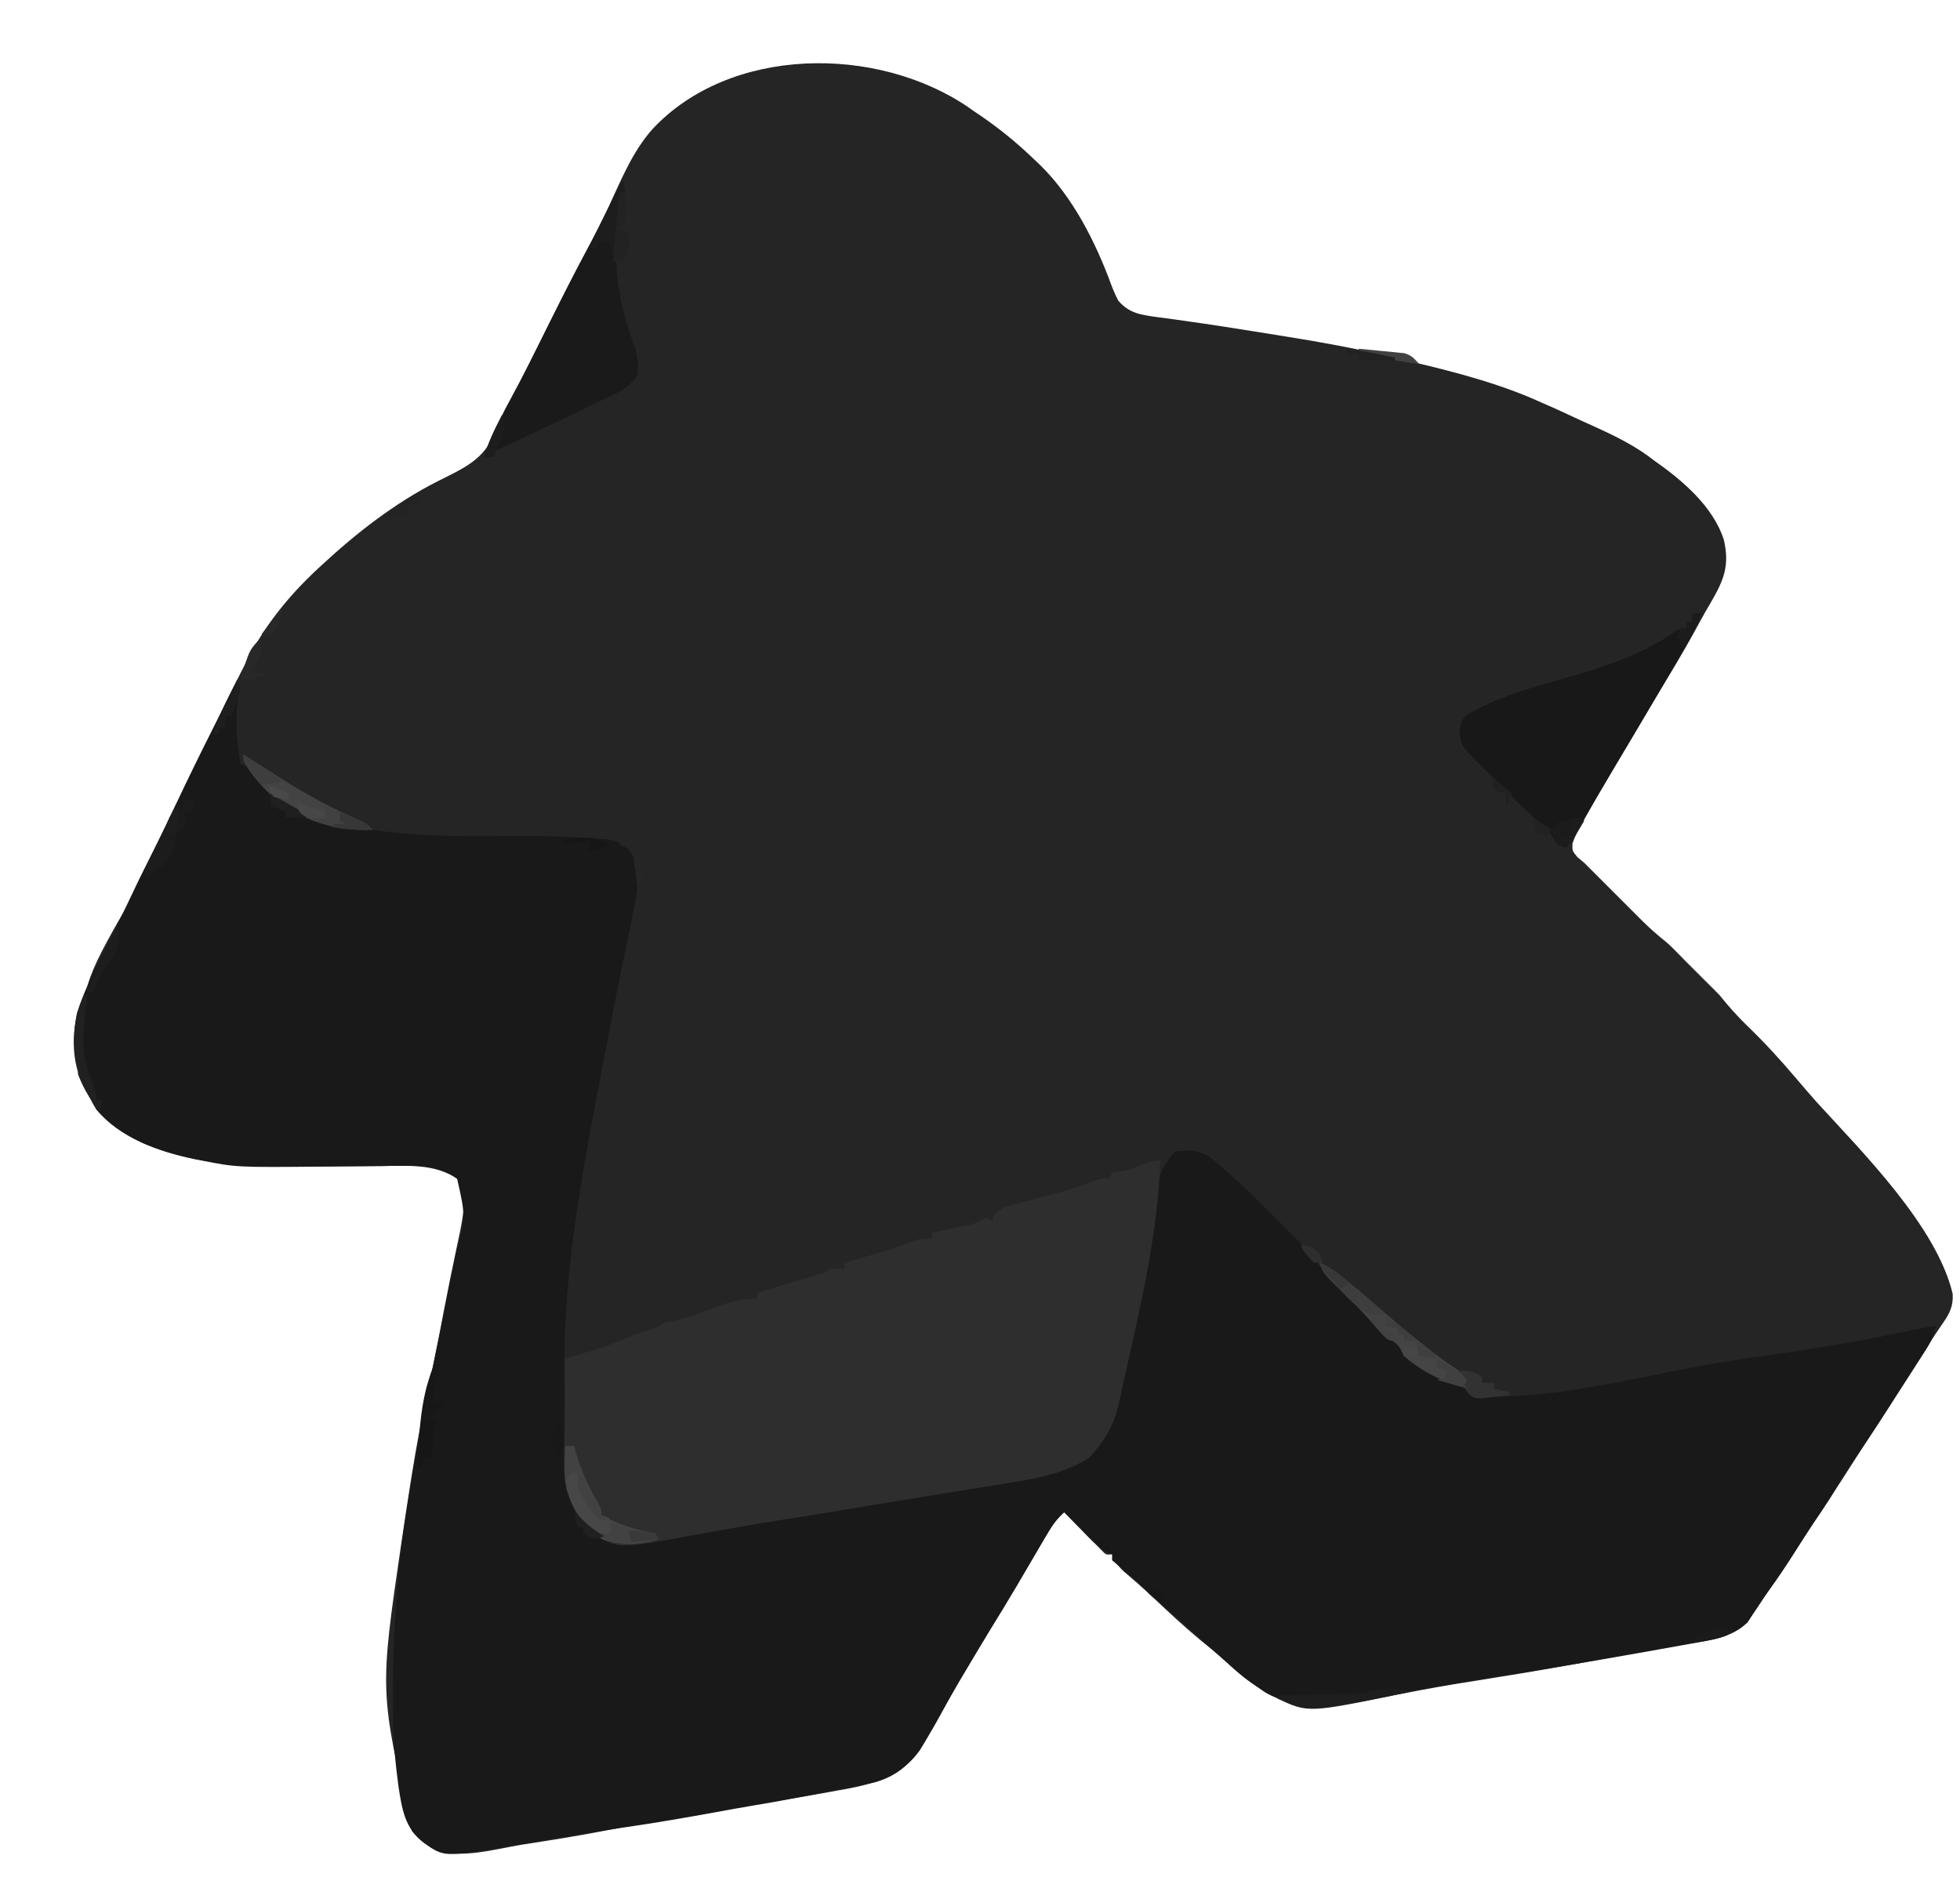
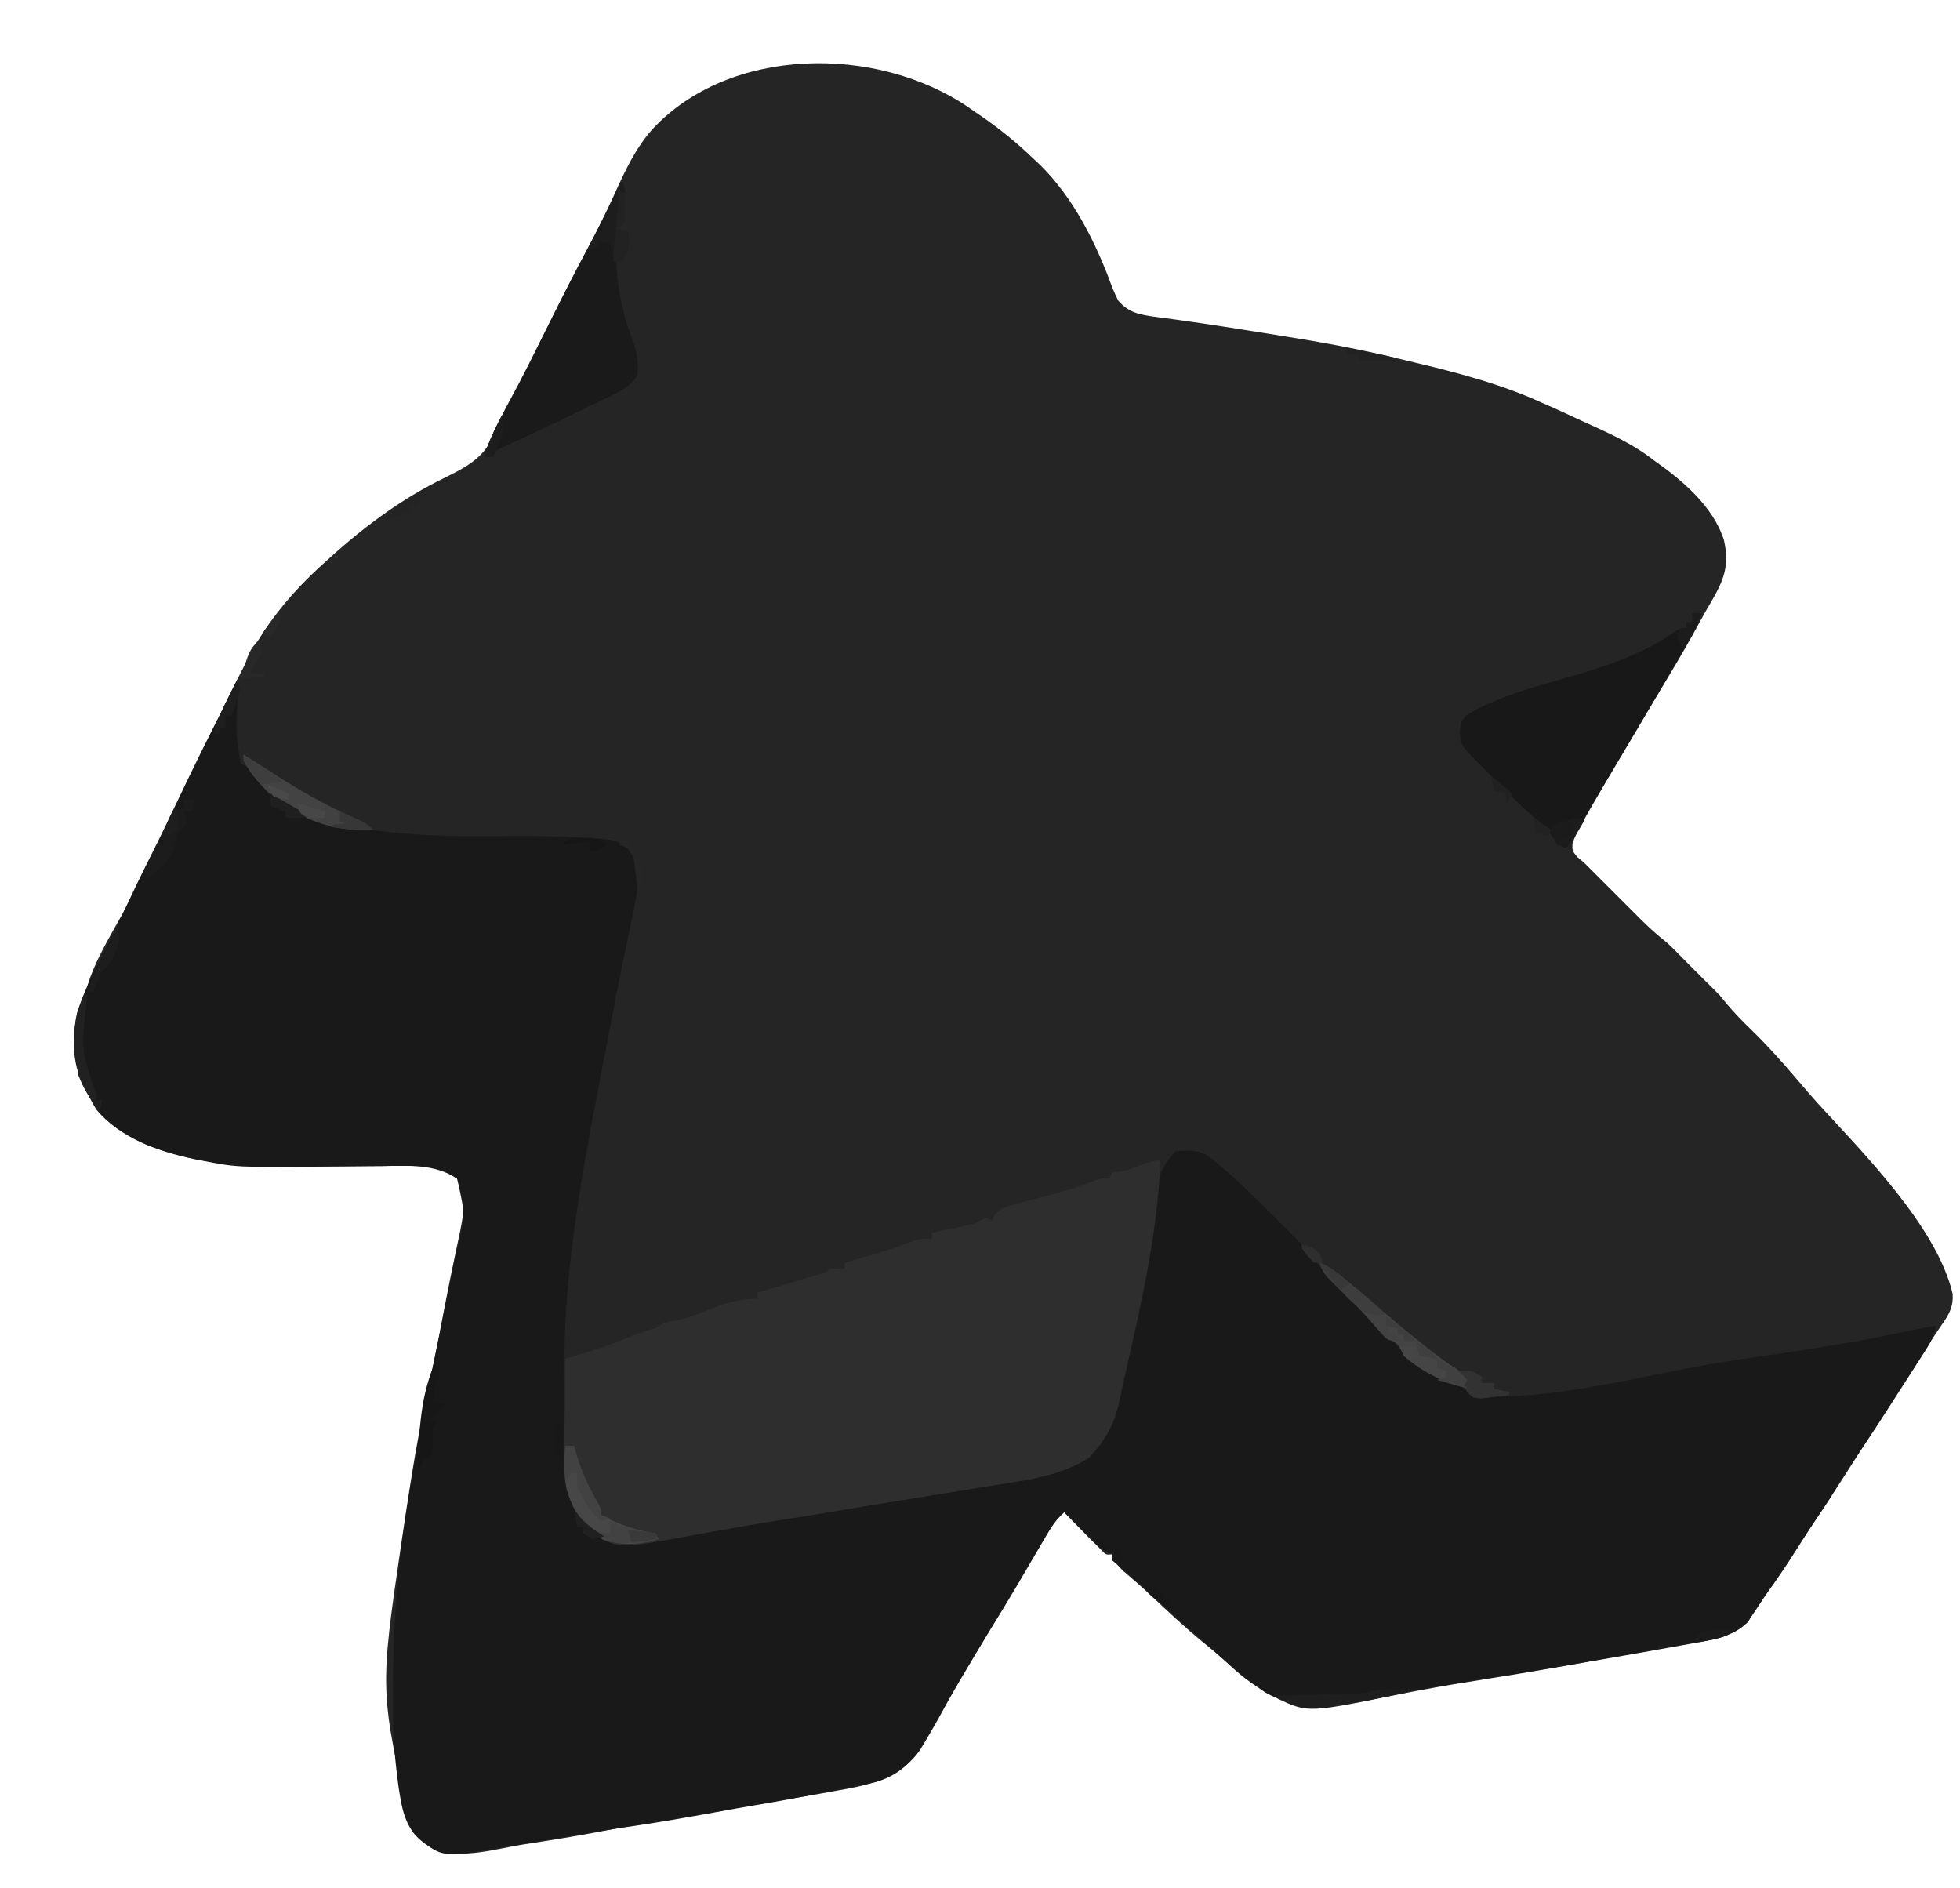
<svg xmlns="http://www.w3.org/2000/svg" version="1.1" width="652" height="628">
  <path d="M217 43 C210.404 50.445 206.695 59.679 202.547 68.609 C200.298 73.425 197.893 78.133 195.375 82.812 C191.086 90.797 187.019 98.877 183 107 C178.527 116.04 174.036 125.064 169.191 133.912 C167.49 137.04 166.004 139.989 164.801 143.352 C161.26 152.968 154.11 155.782 145.449 160.156 C131.321 167.335 118.589 177.255 107 188 C106.5 188.461 106.001 188.922 105.486 189.397 C95.918 198.329 87.89 208.291 82 220 C81.419 221.137 80.837 222.274 80.238 223.445 C76.129 231.539 72.218 239.722 68.354 247.936 C65.989 252.95 63.562 257.926 61.062 262.875 C57.949 269.04 54.955 275.257 52 281.5 C49.045 287.743 46.051 293.959 42.938 300.125 C27.381 327.398 27.381 327.398 25.941 357.379 C30.367 368.464 37.302 375.38 48.082 380.449 C63.649 386.718 78.822 388.188 95.445 388.027 C98.012 388.015 100.578 388.002 103.145 387.99 C107.145 387.965 111.145 387.938 115.145 387.904 C119.037 387.874 122.928 387.856 126.82 387.84 C128.008 387.826 129.196 387.813 130.419 387.799 C145.664 387.753 145.664 387.753 152.062 392.062 C155.529 397.318 154.198 403.498 153.082 409.434 C152.667 411.437 152.244 413.438 151.812 415.438 C151.35 417.656 150.89 419.875 150.43 422.094 C150.192 423.231 149.955 424.368 149.71 425.539 C148.352 432.158 147.117 438.8 145.876 445.441 C144.864 450.779 143.766 456.087 142.559 461.384 C140.333 471.166 138.511 480.968 136.938 490.875 C136.81 491.675 136.683 492.475 136.552 493.3 C135.673 498.863 134.828 504.43 134 510 C133.815 511.23 133.63 512.461 133.439 513.729 C126.279 562.62 126.279 562.62 137 609 C138.651 610.878 138.651 610.878 140.5 612.312 C141.088 612.804 141.676 613.295 142.281 613.801 C150.337 619.421 164.539 615.047 173.593 613.601 C176.163 613.191 178.735 612.793 181.307 612.396 C190.101 611.027 198.822 609.476 207.54 607.681 C213.02 606.602 218.536 605.803 224.062 605 C232.112 603.8 240.034 602.451 247.969 600.641 C251.057 599.988 254.12 599.535 257.25 599.125 C264.329 598.158 271.35 596.921 278.375 595.625 C279.493 595.428 280.611 595.231 281.763 595.028 C291.385 593.217 300.111 590.462 306.027 582.152 C306.658 581.091 307.288 580.031 307.938 578.938 C308.282 578.362 308.626 577.787 308.981 577.195 C311.574 572.828 313.998 568.377 316.398 563.902 C318.564 559.978 320.876 556.148 323.196 552.314 C326.067 547.565 328.898 542.793 331.713 538.01 C336.476 529.92 341.261 521.843 346.125 513.812 C346.574 513.064 347.023 512.316 347.486 511.546 C347.906 510.856 348.325 510.167 348.758 509.457 C349.12 508.859 349.483 508.26 349.856 507.644 C351.08 505.885 352.445 504.469 354 503 C354.414 503.424 354.827 503.848 355.253 504.285 C357.122 506.195 358.998 508.098 360.875 510 C361.526 510.668 362.177 511.335 362.848 512.023 C363.473 512.655 364.098 513.287 364.742 513.938 C365.318 514.524 365.894 515.111 366.488 515.715 C367.923 517.216 367.923 517.216 370 517 C370.264 517.601 370.529 518.201 370.801 518.82 C372.063 521.115 373.173 522.229 375.188 523.875 C379.369 527.403 383.338 531.118 387.312 534.875 C392.558 539.811 397.889 544.5 403.527 548.984 C405.93 550.943 408.177 553.006 410.438 555.125 C420.772 564.45 430.212 567.557 443.837 567.126 C449.029 566.824 454.104 565.812 459.193 564.779 C462.75 564.058 466.317 563.389 469.883 562.711 C470.626 562.568 471.369 562.426 472.135 562.279 C479.808 560.819 487.514 559.586 495.229 558.368 C509.143 556.172 523 553.771 536.834 551.116 C542.822 549.968 548.807 548.845 554.82 547.84 C555.871 547.664 556.922 547.488 558.004 547.307 C559.918 546.991 561.833 546.682 563.75 546.38 C573.386 544.891 573.386 544.891 581.285 539.652 C581.872 538.756 582.458 537.861 583.062 536.938 C583.722 535.957 584.383 534.976 585.062 533.965 C585.702 532.986 586.341 532.008 587 531 C588.183 529.33 589.37 527.663 590.562 526 C593.567 521.691 596.392 517.284 599.191 512.84 C601.046 509.927 602.952 507.055 604.875 504.188 C610.455 495.849 615.847 487.391 621.227 478.922 C628.181 467.973 635.177 457.055 642.258 446.188 C642.727 445.466 643.196 444.745 643.679 444.002 C644.514 442.736 645.363 441.479 646.229 440.235 C648.519 436.943 649.816 434.504 649.559 430.367 C644.26 407.912 619.443 383.168 604.449 366.734 C602.103 364.115 599.822 361.452 597.55 358.769 C592.29 352.555 586.876 346.646 581 341 C577.733 337.805 574.851 334.564 572 331 C570.356 329.311 568.686 327.647 567 326 C565.832 324.835 564.665 323.668 563.5 322.5 C562.903 321.904 562.306 321.309 561.691 320.695 C560.264 319.265 558.849 317.821 557.438 316.375 C554.97 313.909 554.97 313.909 552 311.5 C549.162 309.135 546.592 306.621 544 304 C542.645 302.644 541.29 301.288 539.934 299.934 C535.622 295.622 531.311 291.311 527 287 C526.238 286.362 525.476 285.724 524.692 285.067 C523 283 523 283 523.102 280.53 C523.999 278.002 525.022 275.833 526.371 273.516 C527.101 272.251 527.101 272.251 527.845 270.96 C528.371 270.066 528.896 269.171 529.438 268.25 C529.982 267.312 530.526 266.374 531.087 265.407 C532.717 262.601 534.358 259.8 536 257 C536.831 255.573 537.662 254.146 538.492 252.719 C542.195 246.374 545.956 240.066 549.746 233.773 C550.407 232.675 551.068 231.578 551.749 230.446 C553.046 228.293 554.346 226.141 555.648 223.991 C559.133 218.211 562.475 212.382 565.674 206.438 C566.784 204.398 567.928 202.393 569.117 200.398 C573.494 192.87 575.384 188.124 573.469 179.648 C569.871 168.316 559.44 159.608 550 153 C549.353 152.514 548.706 152.028 548.039 151.527 C541.223 146.631 533.577 143.344 525.965 139.895 C524.334 139.152 522.711 138.391 521.09 137.625 C518.413 136.367 515.715 135.174 513 134 C511.818 133.479 510.636 132.958 509.418 132.422 C494.815 126.242 479.392 122.642 464 119 C463.309 118.836 462.618 118.671 461.906 118.502 C450.59 115.831 439.227 113.753 427.745 111.935 C424.935 111.49 422.126 111.036 419.318 110.581 C411.088 109.253 402.857 107.956 394.602 106.801 C393.4 106.629 392.199 106.458 390.961 106.281 C388.809 105.979 386.656 105.69 384.5 105.418 C379.319 104.69 375.562 104.148 372 100 C370.649 97.456 369.665 94.831 368.688 92.125 C363.162 77.86 355.466 63.374 344 53 C342.923 51.987 342.923 51.987 341.824 50.953 C336.204 45.744 330.389 41.22 324 37 C323.38 36.56 322.76 36.121 322.121 35.668 C291.55 14.869 242.764 15.293 217 43 Z" fill="#252525" transform="translate(0,0)" />
  <path d="M0 0 C1.11 3.33 0.82 3.782 0 7 C-0.552 17.592 -0.552 17.592 1 28 C2.329 28.675 3.663 29.34 5 30 C6.605 31.734 6.605 31.734 8.188 33.75 C18.084 45.373 31.378 48.579 46 50.25 C46.709 50.335 47.418 50.42 48.148 50.508 C62.852 52.244 77.411 52.27 92.193 52.048 C98.369 51.967 104.519 52.139 110.688 52.438 C111.548 52.477 112.408 52.517 113.294 52.557 C126.09 53.229 126.09 53.229 129.875 56.438 C133.515 60.827 133.342 64.47 133 70 C132.476 73.641 131.714 77.218 130.938 80.812 C130.473 83.053 130.009 85.294 129.547 87.535 C129.296 88.739 129.045 89.943 128.787 91.184 C126.231 103.577 123.856 116.006 121.49 128.436 C120.988 131.065 120.479 133.692 119.97 136.319 C113.511 169.746 107.534 204.165 108.906 238.351 C109.017 241.465 109.056 244.579 109.098 247.695 C109.146 250.026 109.197 252.357 109.25 254.688 C109.264 255.752 109.278 256.816 109.292 257.912 C109.575 266.78 111.251 276.648 118 283 C124.118 287.55 132.127 286.631 139.353 285.695 C145.825 284.7 152.255 283.47 158.688 282.25 C162.482 281.541 166.278 280.839 170.074 280.141 C171.038 279.963 172.002 279.785 172.995 279.602 C182.387 277.89 191.816 276.453 201.255 275.027 C211.764 273.437 222.255 271.728 232.746 270.018 C235.147 269.627 237.548 269.239 239.949 268.852 C243.504 268.279 247.059 267.701 250.613 267.121 C252.195 266.868 252.195 266.868 253.808 266.609 C272.312 264.246 272.312 264.246 286.812 253.688 C290.786 247.993 292.423 240.92 293.719 234.203 C293.935 233.131 293.935 233.131 294.155 232.037 C294.61 229.776 295.055 227.513 295.5 225.25 C296.09 222.275 296.684 219.301 297.281 216.328 C297.426 215.604 297.57 214.879 297.719 214.133 C298.555 209.997 299.511 205.922 300.598 201.844 C302.665 193.834 303.439 185.63 304.373 177.426 C305.344 169.685 306.255 162.745 312 157 C316.95 156.505 320.271 156.418 324.355 159.586 C324.898 160.053 325.441 160.519 326 161 C326.636 161.529 327.271 162.057 327.926 162.602 C334.183 168.027 340.01 173.908 345.875 179.75 C346.708 180.578 347.541 181.407 348.399 182.26 C349.193 183.056 349.987 183.852 350.805 184.672 C351.516 185.384 352.227 186.097 352.96 186.831 C355.116 189.123 357.049 191.533 359 194 C360.642 195.691 362.313 197.354 364 199 C366.796 201.766 369.585 204.54 372.375 207.312 C373.105 208.034 373.834 208.755 374.586 209.498 C378.093 212.99 381.486 216.508 384.699 220.273 C390.854 227.412 398.121 232.04 407 235 C407.58 235.508 408.16 236.016 408.758 236.539 C411.906 238.591 414.791 238.574 418.438 238.562 C419.236 238.561 420.035 238.559 420.857 238.557 C442.221 237.98 463.874 232.656 484.809 228.685 C492.114 227.31 499.422 226.166 506.785 225.163 C514.031 224.167 521.251 223.022 528.466 221.826 C530.368 221.512 532.269 221.2 534.171 220.889 C541.45 219.673 548.66 218.268 555.864 216.666 C558.899 216.021 561.935 215.486 565 215 C564.377 218.084 563.358 220.307 561.664 222.949 C561.182 223.707 560.7 224.464 560.204 225.244 C559.683 226.051 559.162 226.857 558.625 227.688 C557.821 228.944 557.821 228.944 557.001 230.226 C555.339 232.821 553.67 235.411 552 238 C551.001 239.56 550.002 241.12 549.004 242.68 C544.603 249.538 540.131 256.312 535.406 262.953 C533.838 265.236 532.482 267.612 531.148 270.039 C528.967 273.765 526.489 277.303 524.078 280.883 C522.153 283.771 520.285 286.687 518.438 289.625 C515.677 293.984 512.818 298.248 509.812 302.441 C508.526 304.257 507.28 306.102 506.062 307.965 C505.402 308.946 504.743 309.927 504.062 310.938 C503.476 311.833 502.889 312.729 502.285 313.652 C497.496 318.572 490.082 319.577 483.527 320.727 C482.712 320.875 481.896 321.024 481.055 321.178 C478.351 321.668 475.644 322.147 472.938 322.625 C471.011 322.971 469.084 323.317 467.157 323.663 C449.01 326.902 430.817 329.866 412.613 332.766 C400.253 334.746 387.951 336.89 375.682 339.381 C363.728 341.766 352.818 343.25 341.801 336.898 C336.907 333.581 332.417 329.924 328 326 C327.132 325.23 326.265 324.461 325.371 323.668 C323.683 322.155 322 320.636 320.324 319.109 C318.28 317.254 316.212 315.432 314.125 313.625 C310.14 310.158 306.258 306.581 302.378 302.997 C299.56 300.401 296.702 297.88 293.75 295.438 C292.842 294.633 291.935 293.829 291 293 C291 292.34 291 291.68 291 291 C290.469 290.796 289.938 290.593 289.391 290.383 C285.971 288.405 283.487 285.697 280.75 282.875 C280.196 282.312 279.641 281.748 279.07 281.168 C277.709 279.783 276.354 278.392 275 277 C272.138 279.55 270.415 282.446 268.488 285.742 C268.156 286.306 267.824 286.871 267.482 287.452 C266.421 289.257 265.367 291.066 264.312 292.875 C262.936 295.228 261.556 297.579 260.176 299.93 C259.659 300.81 259.659 300.81 259.132 301.709 C256.124 306.823 253.016 311.873 249.895 316.919 C247.041 321.559 244.265 326.244 241.5 330.938 C240.943 331.88 240.386 332.822 239.813 333.793 C236.02 340.224 232.307 346.694 228.684 353.223 C224.483 360.152 219.94 364.584 212.07 366.84 C209.102 367.486 206.13 368.068 203.14 368.605 C200.777 369.041 198.424 369.517 196.07 370 C188.119 371.627 180.174 373.157 172.165 374.471 C167.772 375.205 163.392 376.005 159.01 376.801 C149.108 378.598 139.211 380.329 129.249 381.761 C118.605 383.312 108.005 385.145 97.398 386.931 C96.252 387.124 96.252 387.124 95.082 387.321 C93.645 387.562 92.208 387.805 90.771 388.049 C68.749 391.755 68.749 391.755 62 387 C55.624 382.206 54.688 375.591 53.543 368.133 C52.549 360.709 51.834 353.405 51.762 345.91 C51.752 345.061 51.742 344.212 51.732 343.337 C51.531 321.24 52.585 299.83 56 278 C56.111 277.282 56.223 276.564 56.337 275.824 C59.168 257.634 62.606 239.594 66.41 221.582 C68.124 213.451 69.782 205.31 71.396 197.158 C71.711 195.573 72.03 193.988 72.352 192.403 C75.956 178.84 75.956 178.84 73.062 166.062 C65.614 161.046 56.622 161.753 47.961 161.875 C46.102 161.886 46.102 161.886 44.206 161.898 C38.943 161.93 33.68 161.986 28.417 162.041 C-0.329 162.313 -0.329 162.313 -12 160 C-13.156 159.781 -13.156 159.781 -14.336 159.557 C-26.103 157.095 -39.126 152.574 -47 143 C-53.203 132.548 -55.851 123.139 -53.387 110.973 C-51.132 103.732 -47.668 97.061 -44.207 90.34 C-41.864 85.776 -39.677 81.145 -37.5 76.5 C-34.759 70.67 -31.967 64.875 -29.062 59.125 C-25.949 52.96 -22.956 46.743 -20 40.5 C-16.089 32.244 -12.074 24.049 -7.956 15.895 C-6.295 12.601 -4.648 9.3 -3 6 C-2 4 -1 2 0 0 Z " fill="#191919" transform="translate(79,226)" />
  <path d="M0 0 C-0.901 24.783 -6.732 49.129 -12.16 73.228 C-12.655 75.448 -13.137 77.672 -13.59 79.901 C-15.144 87.539 -18.385 93.203 -23.688 98.875 C-31.687 104.007 -40.776 105.773 -50.043 107.219 C-51.732 107.496 -51.732 107.496 -53.455 107.778 C-57.031 108.362 -60.609 108.931 -64.188 109.5 C-66.536 109.881 -68.884 110.262 -71.232 110.645 C-75.877 111.4 -80.523 112.15 -85.169 112.896 C-92.82 114.128 -100.464 115.402 -108.107 116.686 C-113.67 117.619 -119.237 118.519 -124.812 119.375 C-130.295 120.217 -135.762 121.128 -141.222 122.109 C-144.324 122.667 -147.427 123.217 -150.531 123.768 C-152.071 124.043 -153.61 124.323 -155.148 124.607 C-179.825 129.163 -179.825 129.163 -187.562 124.875 C-193.623 120.317 -196.199 114.163 -198 107 C-198.362 103.706 -198.353 100.463 -198.293 97.152 C-198.289 96.255 -198.284 95.358 -198.28 94.433 C-198.263 91.601 -198.226 88.77 -198.188 85.938 C-198.172 84.003 -198.159 82.069 -198.146 80.135 C-198.114 75.423 -198.062 70.712 -198 66 C-196.926 65.674 -195.852 65.348 -194.746 65.012 C-193.31 64.571 -191.874 64.129 -190.438 63.688 C-189.381 63.367 -189.381 63.367 -188.303 63.041 C-183.719 61.626 -179.386 59.943 -175 58 C-173.383 57.435 -171.759 56.889 -170.125 56.375 C-167.309 55.613 -167.309 55.613 -165 54 C-163.694 53.7 -162.38 53.435 -161.062 53.188 C-156.604 52.246 -152.621 50.702 -148.426 48.953 C-143.649 47.076 -139.165 46 -134 46 C-134 45.34 -134 44.68 -134 44 C-133.429 43.83 -132.858 43.66 -132.27 43.484 C-129.512 42.66 -126.756 41.83 -124 41 C-122.837 40.652 -121.675 40.304 -120.477 39.945 C-119.309 39.592 -118.141 39.239 -116.938 38.875 C-115.833 38.542 -114.728 38.21 -113.59 37.867 C-111.098 37.247 -111.098 37.247 -110 36 C-108.334 35.959 -106.666 35.957 -105 36 C-105 35.34 -105 34.68 -105 34 C-104.051 33.732 -103.103 33.464 -102.125 33.188 C-100.75 32.793 -99.375 32.397 -98 32 C-96.807 31.656 -96.807 31.656 -95.59 31.305 C-91.533 30.113 -87.559 28.865 -83.625 27.312 C-80 26 -80 26 -76 26 C-76 25.34 -76 24.68 -76 24 C-75.036 23.807 -74.072 23.613 -73.078 23.414 C-71.815 23.154 -70.552 22.893 -69.25 22.625 C-67.371 22.242 -67.371 22.242 -65.453 21.852 C-62.109 21.161 -62.109 21.161 -59.672 19.836 C-59.12 19.56 -58.568 19.284 -58 19 C-57.34 19.33 -56.68 19.66 -56 20 C-55.67 19.34 -55.34 18.68 -55 18 C-52.86 15.86 -51.953 15.538 -49.113 14.781 C-47.952 14.466 -47.952 14.466 -46.768 14.145 C-45.552 13.825 -45.552 13.825 -44.312 13.5 C-42.725 13.073 -41.138 12.646 -39.551 12.219 C-38.782 12.014 -38.013 11.809 -37.221 11.598 C-29.748 9.608 -29.748 9.608 -22.5 6.938 C-20 6 -20 6 -17 6 C-16.67 5.34 -16.34 4.68 -16 4 C-14.948 3.856 -13.896 3.711 -12.812 3.562 C-8.128 2.871 -4.654 0 0 0 Z " fill="#2E2E2E" transform="translate(386,386)" />
  <path d="M0 0 C0.99 0 1.98 0 3 0 C1.225 5.04 -1.464 9.516 -4.125 14.125 C-4.643 15.026 -5.16 15.928 -5.694 16.857 C-13.734 30.805 -21.96 44.65 -30.277 58.434 C-32.863 62.736 -35.258 67.118 -37.605 71.555 C-38.921 73.861 -40.358 75.917 -42 78 C-45 77 -45 77 -46.188 74.875 C-48.249 71.604 -50.546 69.698 -53.48 67.227 C-58.382 62.895 -62.909 58.163 -67.505 53.511 C-68.925 52.076 -70.353 50.647 -71.781 49.219 C-76.833 44.167 -76.833 44.167 -77.5 39.5 C-77 36 -77 36 -75.188 33.875 C-64.794 27.761 -53.707 24.763 -42.196 21.502 C-29.136 17.772 -17.512 14.058 -6.18 6.355 C-4 5 -4 5 -2 5 C-2 4.34 -2 3.68 -2 3 C-1.34 3 -0.68 3 0 3 C0 2.01 0 1.02 0 0 Z " fill="#181818" transform="translate(563,204)" />
  <path d="M0 0 C0.495 1.98 0.495 1.98 1 4 C0.34 4 -0.32 4 -1 4 C-3.197 21.625 -2.708 38.042 3.977 54.676 C5.122 58.396 5.462 61.132 5 65 C1.942 69.696 -4.038 71.753 -8.938 74.125 C-9.899 74.599 -10.861 75.074 -11.852 75.562 C-16.908 78.045 -21.989 80.474 -27.086 82.871 C-28.529 83.551 -28.529 83.551 -30 84.244 C-31.85 85.111 -33.704 85.973 -35.56 86.827 C-36.392 87.215 -37.225 87.604 -38.082 88.004 C-38.817 88.342 -39.551 88.681 -40.308 89.03 C-42.178 89.895 -42.178 89.895 -43 92 C-43.99 92 -44.98 92 -46 92 C-44.615 87.397 -42.693 83.314 -40.375 79.125 C-37.536 73.896 -34.773 68.641 -32.125 63.312 C-31.8 62.659 -31.475 62.006 -31.14 61.332 C-30.092 59.222 -29.046 57.111 -28 55 C-22.876 44.663 -17.71 34.362 -12.272 24.186 C-8.369 16.863 -4.677 9.438 -1 2 C-0.67 1.34 -0.34 0.68 0 0 Z " fill="#1A1A1A" transform="translate(207,60)" />
  <path d="M0 0 C3.397 1.519 6.016 3.503 8.875 5.875 C9.841 6.676 10.806 7.476 11.801 8.301 C15.245 11.194 18.653 14.128 22.062 17.062 C30.73 24.519 39.541 31.56 49 38 C48.67 38.99 48.34 39.98 48 41 C48.99 41.495 48.99 41.495 50 42 C41.582 39.96 34.601 36.706 28 31 C27.657 30.308 27.314 29.616 26.961 28.902 C25.717 26.439 24.45 26.18 22 25 C20.062 23.039 20.062 23.039 18 20.625 C13.838 15.859 9.458 11.405 4.898 7.024 C2.509 4.69 1.073 3.22 0 0 Z " fill="#444444" transform="translate(439,420)" />
  <path d="M0 0 C0.99 0 1.98 0 3 0 C3.147 0.594 3.294 1.189 3.445 1.801 C5.121 7.994 7.56 13.212 10.793 18.75 C12 21 12 21 12 23 C17.983 26.111 23.309 28.063 30 29 C30.33 29.66 30.66 30.32 31 31 C25.242 32.919 18.251 33.182 12.508 31.094 C6.004 27.265 2.761 21.653 0.527 14.59 C-0.456 9.761 -0.224 4.901 0 0 Z " fill="#474747" transform="translate(188,481)" />
  <path d="M0 0 C0.93 0.601 0.93 0.601 1.879 1.215 C4.909 3.16 7.951 5.085 11 7 C11.578 7.364 12.156 7.727 12.751 8.102 C20.371 12.868 28.022 17.164 36.253 20.793 C38.934 21.981 40.905 22.905 43 25 C30.678 25.711 18.816 21.847 9.418 13.785 C5.654 10.131 2.48 6.657 0 2 C0 1.34 0 0.68 0 0 Z " fill="#434343" transform="translate(81,251)" />
  <path d="M0 0 C2.312 -0.188 2.312 -0.188 5 0 C6 1 7 2 8 3 C9.072 3.289 10.145 3.578 11.25 3.875 C15.733 5.22 18.323 7.149 22 10 C21.67 10.99 21.34 11.98 21 13 C21.66 13.33 22.32 13.66 23 14 C14.571 11.958 7.63 8.686 1 3 C0.67 2.01 0.34 1.02 0 0 Z " fill="#454545" transform="translate(466,448)" />
  <path d="M0 0 C0.33 0 0.66 0 1 0 C1.043 1.666 1.041 3.334 1 5 C0.67 5.33 0.34 5.66 0 6 C-0.368 8.328 -0.702 10.662 -1 13 C0.32 13.33 1.64 13.66 3 14 C1.35 15.65 -0.3 17.3 -2 19 C-1.34 19.33 -0.68 19.66 0 20 C-0.33 20.66 -0.66 21.32 -1 22 C-1 23.32 -1 24.64 -1 26 C-1 30 -1 30 -2 32 C-2.66 32 -3.32 32 -4 32 C-4.33 32.99 -4.66 33.98 -5 35 C-5.33 35 -5.66 35 -6 35 C-5.67 23.797 -5.097 10.193 0 0 Z " fill="#161616" transform="translate(145,453)" />
  <path d="M0 0 C0.917 0.012 1.833 0.023 2.777 0.035 C3.696 0.044 4.616 0.053 5.562 0.062 C6.273 0.074 6.983 0.086 7.715 0.098 C7.715 0.428 7.715 0.758 7.715 1.098 C-25.084 7.919 -25.084 7.919 -35.285 3.098 C-35.285 2.768 -35.285 2.438 -35.285 2.098 C-33.839 2.06 -33.839 2.06 -32.364 2.022 C-28.798 1.928 -25.233 1.828 -21.668 1.725 C-20.123 1.682 -18.578 1.64 -17.032 1.6 C-14.816 1.543 -12.599 1.479 -10.383 1.414 C-9.688 1.397 -8.993 1.381 -8.277 1.363 C-5.103 1.265 -2.88 0.123 0 0 Z " fill="#1E1E1E" transform="translate(460.2852,561.9023)" />
  <path d="M0 0 C0.33 0 0.66 0 1 0 C0.928 0.799 0.856 1.598 0.781 2.422 C-1.007 18.33 -1.007 18.33 4 33 C4 33.66 4 34.32 4 35 C4.66 35 5.32 35 6 35 C5.67 36.32 5.34 37.64 5 39 C4.034 37.463 3.078 35.92 2.125 34.375 C1.591 33.516 1.058 32.658 0.508 31.773 C-3.817 23.819 -4.366 14.882 -2.324 6.09 C-1.635 4.029 -0.831 2.008 0 0 Z " fill="#212121" transform="translate(28,331)" />
  <path d="M0 0 C0.33 0 0.66 0 1 0 C0.584 14.034 0.584 14.034 -4 19 C-6.75 21.375 -6.75 21.375 -9 23 C-9.33 22.34 -9.66 21.68 -10 21 C-9.196 18.845 -9.196 18.845 -7.91 16.211 C-7.456 15.27 -7.001 14.329 -6.533 13.359 C-6.048 12.375 -5.563 11.39 -5.062 10.375 C-4.34 8.886 -4.34 8.886 -3.604 7.367 C-2.409 4.908 -1.208 2.453 0 0 Z " fill="#1C1C1C" transform="translate(58,269)" />
  <path d="M0 0 C3.578 1.575 6.315 3.757 9.312 6.25 C10.274 7.048 11.236 7.846 12.227 8.668 C15.504 11.424 18.764 14.196 22 17 C19 18 19 18 16.734 17.465 C12.928 15.426 10.243 12.64 7.25 9.562 C6.366 8.684 6.366 8.684 5.465 7.787 C1.134 3.401 1.134 3.401 0 0 Z " fill="#3E3E3E" transform="translate(439,420)" />
  <path d="M0 0 C0.66 0.33 1.32 0.66 2 1 C2 4 2 7 2 10 C1.01 10.66 0.02 11.32 -1 12 C0.98 12.495 0.98 12.495 3 13 C3.25 19.625 3.25 19.625 1 23 C0.01 23 -0.98 23 -2 23 C-2.205 15 -2.135 7.739 0 0 Z " fill="#222222" transform="translate(206,64)" />
  <path d="M0 0 C0.33 1.32 0.66 2.64 1 4 C0.34 4 -0.32 4 -1 4 C-1.66 10.93 -2.32 17.86 -3 25 C-3.33 23.68 -3.66 22.36 -4 21 C-5.32 20.67 -6.64 20.34 -8 20 C-8 20.66 -8 21.32 -8 22 C-8.99 22.33 -9.98 22.66 -11 23 C-9.289 18.441 -7.132 14.151 -4.938 9.812 C-4.573 9.089 -4.209 8.365 -3.834 7.619 C-2.891 5.745 -1.946 3.873 -1 2 C-0.67 1.34 -0.34 0.68 0 0 Z " fill="#1D1D1D" transform="translate(207,60)" />
  <path d="M0 0 C0.99 0 1.98 0 3 0 C3.147 0.594 3.294 1.189 3.445 1.801 C5.121 7.994 7.56 13.212 10.793 18.75 C12 21 12 21 12 23 C12.99 23.33 13.98 23.66 15 24 C14.01 24.33 13.02 24.66 12 25 C8.129 21.682 5.746 17.755 4 13 C4 11.68 4 10.36 4 9 C3.34 9 2.68 9 2 9 C1.34 9.99 0.68 10.98 0 12 C0 8.04 0 4.08 0 0 Z " fill="#424242" transform="translate(188,481)" />
  <path d="M0 0 C1.763 0.712 1.763 0.712 3.562 1.438 C6.484 2.55 8.784 3.112 11.938 3.562 C12.948 3.707 13.959 3.851 15 4 C15.33 4.66 15.66 5.32 16 6 C12.68 7.107 10.057 7.202 6.562 7.25 C5.429 7.276 4.296 7.302 3.129 7.328 C-0.241 6.975 -1.56 6.278 -4 4 C-2.68 4 -1.36 4 0 4 C0 2.68 0 1.36 0 0 Z " fill="#424242" transform="translate(203,506)" />
  <path d="M0 0 C3.716 -0.201 4.772 -0.152 8 2 C8 2.66 8 3.32 8 4 C9.32 4 10.64 4 12 4 C12 4.66 12 5.32 12 6 C13.65 6.33 15.3 6.66 17 7 C17 7.33 17 7.66 17 8 C15.066 8.276 13.127 8.52 11.188 8.75 C9.569 8.959 9.569 8.959 7.918 9.172 C5 9 5 9 3.188 7.188 C1.917 4.847 0.904 2.505 0 0 Z " fill="#323232" transform="translate(485,456)" />
  <path d="M0 0 C7.571 4.143 7.571 4.143 10 7 C9.67 7.66 9.34 8.32 9 9 C9.66 9.33 10.32 9.66 11 10 C7.301 9.112 3.654 8.054 0 7 C0.99 6.67 1.98 6.34 3 6 C3 5.34 3 4.68 3 4 C2.01 3.67 1.02 3.34 0 3 C0 2.01 0 1.02 0 0 Z " fill="#404040" transform="translate(478,452)" />
  <path d="M0 0 C0.33 0 0.66 0 1 0 C1.043 1.666 1.041 3.334 1 5 C0.67 5.33 0.34 5.66 0 6 C-0.368 8.328 -0.702 10.662 -1 13 C0.32 13.33 1.64 13.66 3 14 C1.35 15.65 -0.3 17.3 -2 19 C-1.34 19.33 -0.68 19.66 0 20 C-1.32 20 -2.64 20 -4 20 C-2.286 4.571 -2.286 4.571 0 0 Z " fill="#171717" transform="translate(145,453)" />
  <path d="M0 0 C1.131 3.393 0.864 4.223 -0.25 7.5 C-0.503 8.273 -0.755 9.047 -1.016 9.844 C-2.059 12.13 -3.214 13.27 -5 15 C-5.977 16.802 -5.977 16.802 -6.688 18.688 C-7.121 19.781 -7.554 20.874 -8 22 C-8.66 22 -9.32 22 -10 22 C-8.202 17.279 -6.039 12.748 -3.875 8.188 C-3.502 7.399 -3.13 6.611 -2.746 5.799 C-1.832 3.865 -0.916 1.933 0 0 Z " fill="#1D1D1D" transform="translate(39,308)" />
  <path d="M0 0 C1.794 1.122 3.585 2.248 5.375 3.375 C6.373 4.001 7.37 4.628 8.398 5.273 C11 7 11 7 13 9 C10.69 9.33 8.38 9.66 6 10 C4.994 8.713 3.996 7.42 3 6.125 C2.443 5.406 1.886 4.686 1.312 3.945 C0 2 0 2 0 0 Z " fill="#3E3E3E" transform="translate(81,251)" />
  <path d="M0 0 C1.16 3.479 0.775 4.342 -0.438 7.688 C-0.725 8.496 -1.012 9.304 -1.309 10.137 C-1.537 10.752 -1.765 11.366 -2 12 C-2.66 12 -3.32 12 -4 12 C-4 13.32 -4 14.64 -4 16 C-4.66 16 -5.32 16 -6 16 C-6 16.66 -6 17.32 -6 18 C-6.66 18 -7.32 18 -8 18 C-6.652 13.64 -4.951 9.687 -2.875 5.625 C-2.336 4.565 -1.797 3.506 -1.242 2.414 C-0.832 1.617 -0.422 0.821 0 0 Z " fill="#1E1E1E" transform="translate(79,226)" />
  <path d="M0 0 C1.461 0.619 2.919 1.246 4.375 1.875 C5.187 2.223 5.999 2.571 6.836 2.93 C9 4 9 4 11 6 C6.167 6.083 1.763 5.953 -3 5 C-2.01 4.34 -1.02 3.68 0 3 C0 2.01 0 1.02 0 0 Z " fill="#373737" transform="translate(113,270)" />
  <path d="M0 0 C0.75 1.562 0.75 1.562 1 4 C-0.131 6.503 -1.521 8.67 -3 11 C-1.35 11 0.3 11 2 11 C2 11.33 2 11.66 2 12 C-0.64 12.33 -3.28 12.66 -6 13 C-3.109 3.405 -3.109 3.405 0 0 Z " fill="#282828" transform="translate(86,213)" />
  <path d="M0 0 C0.99 0 1.98 0 3 0 C1.434 4.308 -0.683 8.062 -3 12 C-4.062 10.188 -4.062 10.188 -5 8 C-4.67 7.01 -4.34 6.02 -4 5 C-3.34 5 -2.68 5 -2 5 C-2 4.34 -2 3.68 -2 3 C-1.34 3 -0.68 3 0 3 C0 2.01 0 1.02 0 0 Z " fill="#1C1C1C" transform="translate(563,204)" />
  <path d="M0 0 C2.188 0.312 2.188 0.312 4 1 C3.625 2.938 3.625 2.938 3 5 C2.01 5.495 2.01 5.495 1 6 C1.33 6.99 1.66 7.98 2 9 C1.01 8.67 0.02 8.34 -1 8 C-2.188 5.438 -2.188 5.438 -3 3 C-1.75 1.438 -1.75 1.438 0 0 Z " fill="#1B1B1B" transform="translate(519,273)" />
  <path d="M0 0 C2.475 0.99 2.475 0.99 5 2 C5 2.99 5 3.98 5 5 C5.66 5.33 6.32 5.66 7 6 C5.742 6.041 4.484 6.082 3.188 6.125 C2.48 6.148 1.772 6.171 1.043 6.195 C-1 6 -1 6 -4 4 C-2.68 4 -1.36 4 0 4 C0 2.68 0 1.36 0 0 Z " fill="#414141" transform="translate(108,268)" />
  <path d="M0 0 C1.32 0 2.64 0 4 0 C3.67 1.32 3.34 2.64 3 4 C2.01 4 1.02 4 0 4 C0.247 4.577 0.495 5.155 0.75 5.75 C0.833 6.492 0.915 7.235 1 8 C-0.938 10.25 -0.938 10.25 -3 12 C-2.67 9.03 -2.34 6.06 -2 3 C-1.34 3 -0.68 3 0 3 C0 2.01 0 1.02 0 0 Z " fill="#1C1C1C" transform="translate(61,266)" />
  <path d="M0 0 C2.97 0.495 2.97 0.495 6 1 C6.33 2.65 6.66 4.3 7 6 C7.66 6 8.32 6 9 6 C9.33 6.99 9.66 7.98 10 9 C7 9 7 9 5.176 7.285 C4.561 6.552 3.946 5.818 3.312 5.062 C2.69 4.332 2.067 3.601 1.426 2.848 C0 1 0 1 0 0 Z " fill="#424242" transform="translate(455,437)" />
-   <path d="M0 0 C2.773 0.255 5.542 0.528 8.312 0.812 C9.098 0.883 9.884 0.953 10.693 1.025 C11.451 1.106 12.208 1.187 12.988 1.27 C14.033 1.372 14.033 1.372 15.099 1.476 C17.439 2.121 18.438 3.182 20 5 C13.14 4.34 6.656 2.764 0 1 C0 0.67 0 0.34 0 0 Z " fill="#414141" transform="translate(452,116)" />
  <path d="M0 0 C0.878 0.005 1.756 0.01 2.66 0.016 C3.535 0.01 4.411 0.005 5.312 0 C7.723 0.266 7.723 0.266 10.723 2.266 C7.723 4.266 7.723 4.266 4.723 4.266 C4.723 3.276 4.723 2.286 4.723 1.266 C0.268 1.761 0.268 1.761 -4.277 2.266 C-2.277 0.266 -2.277 0.266 0 0 Z " fill="#161616" transform="translate(191.2773,278.7344)" />
  <path d="M0 0 C2.003 1.141 4.002 2.288 6 3.438 C7.114 4.076 8.227 4.714 9.375 5.371 C10.241 5.909 11.107 6.446 12 7 C12 7.33 12 7.66 12 8 C9.69 8 7.38 8 5 8 C5 7.34 5 6.68 5 6 C2.525 5.01 2.525 5.01 0 4 C0 2.68 0 1.36 0 0 Z " fill="#1F1F1F" transform="translate(90,264)" />
  <path d="M0 0 C0.33 0.66 0.66 1.32 1 2 C0.67 2.66 0.34 3.32 0 4 C-0.99 4 -1.98 4 -3 4 C-3 4.66 -3 5.32 -3 6 C-6.228 8.152 -7.284 8.201 -11 8 C-7.46 5.084 -3.837 2.499 0 0 Z " fill="#232323" transform="translate(139,164)" />
  <path d="M0 0 C5.418 0.692 10.682 1.758 16 3 C16 3.33 16 3.66 16 4 C12.04 4 8.08 4 4 4 C4 3.34 4 2.68 4 2 C2.68 2 1.36 2 0 2 C0 1.34 0 0.68 0 0 Z " fill="#222222" transform="translate(448,116)" />
  <path d="M0 0 C3.941 1.668 6.789 4.227 10 7 C9.01 7.66 8.02 8.32 7 9 C5.83 7.69 4.664 6.377 3.5 5.062 C2.85 4.332 2.201 3.601 1.531 2.848 C0 1 0 1 0 0 Z " fill="#383838" transform="translate(439,420)" />
  <path d="M0 0 C3.454 3.124 4.893 6.52 6 11 C5.688 14 5.688 14 5 16 C4.67 16 4.34 16 4 16 C3.853 14.735 3.853 14.735 3.703 13.445 C3.479 11.802 3.479 11.802 3.25 10.125 C3.111 9.034 2.972 7.944 2.828 6.82 C2.291 3.872 2.291 3.872 -0.078 2.617 C-0.712 2.414 -1.347 2.21 -2 2 C-1.34 1.34 -0.68 0.68 0 0 Z " fill="#262626" transform="translate(208,279)" />
  <path d="M0 0 C2.97 0.99 5.94 1.98 9 3 C9 3.66 9 4.32 9 5 C3.5 5.367 3.5 5.367 1.125 3.625 C0 2 0 2 0 0 Z " fill="#474747" transform="translate(99,267)" />
  <path d="M0 0 C1.371 3.69 0.6 5.709 -0.938 9.25 C-1.318 10.142 -1.698 11.034 -2.09 11.953 C-2.39 12.629 -2.691 13.304 -3 14 C-3.99 14 -4.98 14 -6 14 C-4.508 9.028 -2.395 4.582 0 0 Z " fill="#1D1D1D" transform="translate(167,138)" />
  <path d="M0 0 C-2.525 2.525 -4.138 2.557 -7.625 3.125 C-8.628 3.293 -9.631 3.46 -10.664 3.633 C-11.435 3.754 -12.206 3.875 -13 4 C-13 3.34 -13 2.68 -13 2 C-8.503 -0.248 -4.921 -0.167 0 0 Z " fill="#1B1B1B" transform="translate(577,542)" />
  <path d="M0 0 C1.48 0.114 2.959 0.241 4.438 0.375 C5.261 0.445 6.085 0.514 6.934 0.586 C7.956 0.791 7.956 0.791 9 1 C9.33 1.66 9.66 2.32 10 3 C5.545 3.495 5.545 3.495 1 4 C0.67 2.68 0.34 1.36 0 0 Z " fill="#3A3A3A" transform="translate(209,509)" />
  <path d="M0 0 C0.99 0 1.98 0 3 0 C3 0.66 3 1.32 3 2 C3.66 2 4.32 2 5 2 C5 2.66 5 3.32 5 4 C5.99 4 6.98 4 8 4 C8 4.66 8 5.32 8 6 C8.66 6 9.32 6 10 6 C9.67 6.99 9.34 7.98 9 9 C8.01 8.34 7.02 7.68 6 7 C6 6.34 6 5.68 6 5 C5.381 4.732 4.763 4.464 4.125 4.188 C2 3 2 3 0 0 Z " fill="#181818" transform="translate(364,512)" />
  <path d="M0 0 C0.536 0.743 1.073 1.485 1.625 2.25 C4.153 5.177 6.718 6.986 10 9 C8.188 9.625 8.188 9.625 6 10 C5.01 9.34 4.02 8.68 3 8 C3 7.34 3 6.68 3 6 C2.34 6 1.68 6 1 6 C0.67 4.02 0.34 2.04 0 0 Z " fill="#202020" transform="translate(191,502)" />
  <path d="M0 0 C-0.783 1.339 -1.577 2.671 -2.375 4 C-2.816 4.742 -3.257 5.485 -3.711 6.25 C-4.349 7.116 -4.349 7.116 -5 8 C-5.66 8 -6.32 8 -7 8 C-7.33 7.01 -7.66 6.02 -8 5 C-7.01 5 -6.02 5 -5 5 C-4.67 3.68 -4.34 2.36 -4 1 C-4.66 0.67 -5.32 0.34 -6 0 C-2.25 -1.125 -2.25 -1.125 0 0 Z " fill="#1C1C1C" transform="translate(527,273)" />
  <path d="M0 0 C3.743 2.382 6.977 4.745 10 8 C8.68 8 7.36 8 6 8 C6 7.34 6 6.68 6 6 C5.34 6 4.68 6 4 6 C4 5.34 4 4.68 4 4 C2.68 3.67 1.36 3.34 0 3 C0 2.01 0 1.02 0 0 Z " fill="#3E3E3E" transform="translate(461,438)" />
  <path d="M0 0 C2.169 0.506 4 1 6 2 C6 2.66 6 3.32 6 4 C6.66 4 7.32 4 8 4 C8.33 5.32 8.66 6.64 9 8 C7.684 7.047 6.372 6.087 5.062 5.125 C4.332 4.591 3.601 4.058 2.848 3.508 C1 2 1 2 0 0 Z " fill="#171717" transform="translate(381,528)" />
  <path d="M0 0 C0.33 0 0.66 0 1 0 C1 3.96 1 7.92 1 12 C0.34 11.67 -0.32 11.34 -1 11 C-2.368 4.957 -2.368 4.957 -1.062 1.562 C-0.712 1.047 -0.361 0.531 0 0 Z " fill="#181818" transform="translate(186,473)" />
  <path d="M0 0 C5.875 3.75 5.875 3.75 7 6 C4.03 5.505 4.03 5.505 1 5 C0.67 3.35 0.34 1.7 0 0 Z " fill="#3F3F3F" transform="translate(471,446)" />
  <path d="M0 0 C2.867 0.573 3.861 0.861 6 3 C6.33 3.99 6.66 4.98 7 6 C6.01 6 5.02 6 4 6 C0 1.543 0 1.543 0 0 Z " fill="#2E2E2E" transform="translate(433,414)" />
  <path d="M0 0 C2.375 0.312 2.375 0.312 5 1 C5.66 1.99 6.32 2.98 7 4 C5.188 4.688 5.188 4.688 3 5 C1.25 3.688 1.25 3.688 0 2 C0 1.34 0 0.68 0 0 Z " fill="#3D3D3D" transform="translate(447,428)" />
  <path d="M0 0 C2.31 1.98 4.62 3.96 7 6 C6.34 7.32 5.68 8.64 5 10 C5 8.68 5 7.36 5 6 C3.68 5.67 2.36 5.34 1 5 C0.67 3.35 0.34 1.7 0 0 Z " fill="#212121" transform="translate(496,258)" />
  <path d="M0 0 C0 4.246 -1.818 6.385 -4 10 C-4.99 9.67 -5.98 9.34 -7 9 C-4.69 6.03 -2.38 3.06 0 0 Z " fill="#282828" transform="translate(94,202)" />
  <path d="M0 0 C0.33 0 0.66 0 1 0 C1.188 3.375 1.188 3.375 1 7 C0.01 7.66 -0.98 8.32 -2 9 C-3 6 -3 6 -1.562 2.812 C-1.047 1.884 -0.531 0.956 0 0 Z " fill="#1E1E1E" transform="translate(58,269)" />
  <path d="M0 0 C4.75 1.875 4.75 1.875 7 3 C7 3.66 7 4.32 7 5 C4.625 4.75 4.625 4.75 2 4 C0.688 1.938 0.688 1.938 0 0 Z " fill="#494949" transform="translate(89,261)" />
  <path d="M0 0 C1.65 0 3.3 0 5 0 C5 1.32 5 2.64 5 4 C3.062 3.688 3.062 3.688 1 3 C0.67 2.01 0.34 1.02 0 0 Z " fill="#464646" transform="translate(466,448)" />
  <path d="M0 0 C2.97 1.98 2.97 1.98 6 4 C5.67 4.66 5.34 5.32 5 6 C3.68 5.67 2.36 5.34 1 5 C0.67 3.35 0.34 1.7 0 0 Z " fill="#222222" transform="translate(510,272)" />
</svg>
